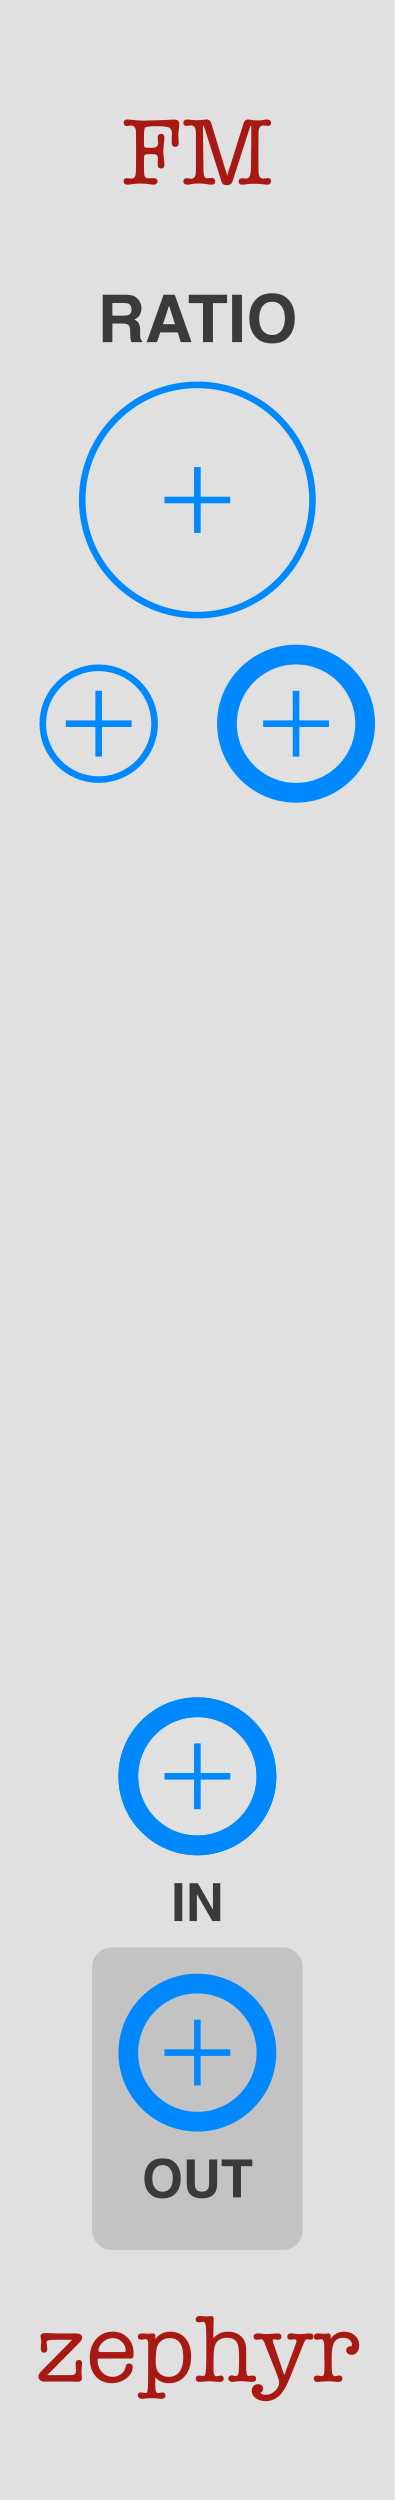
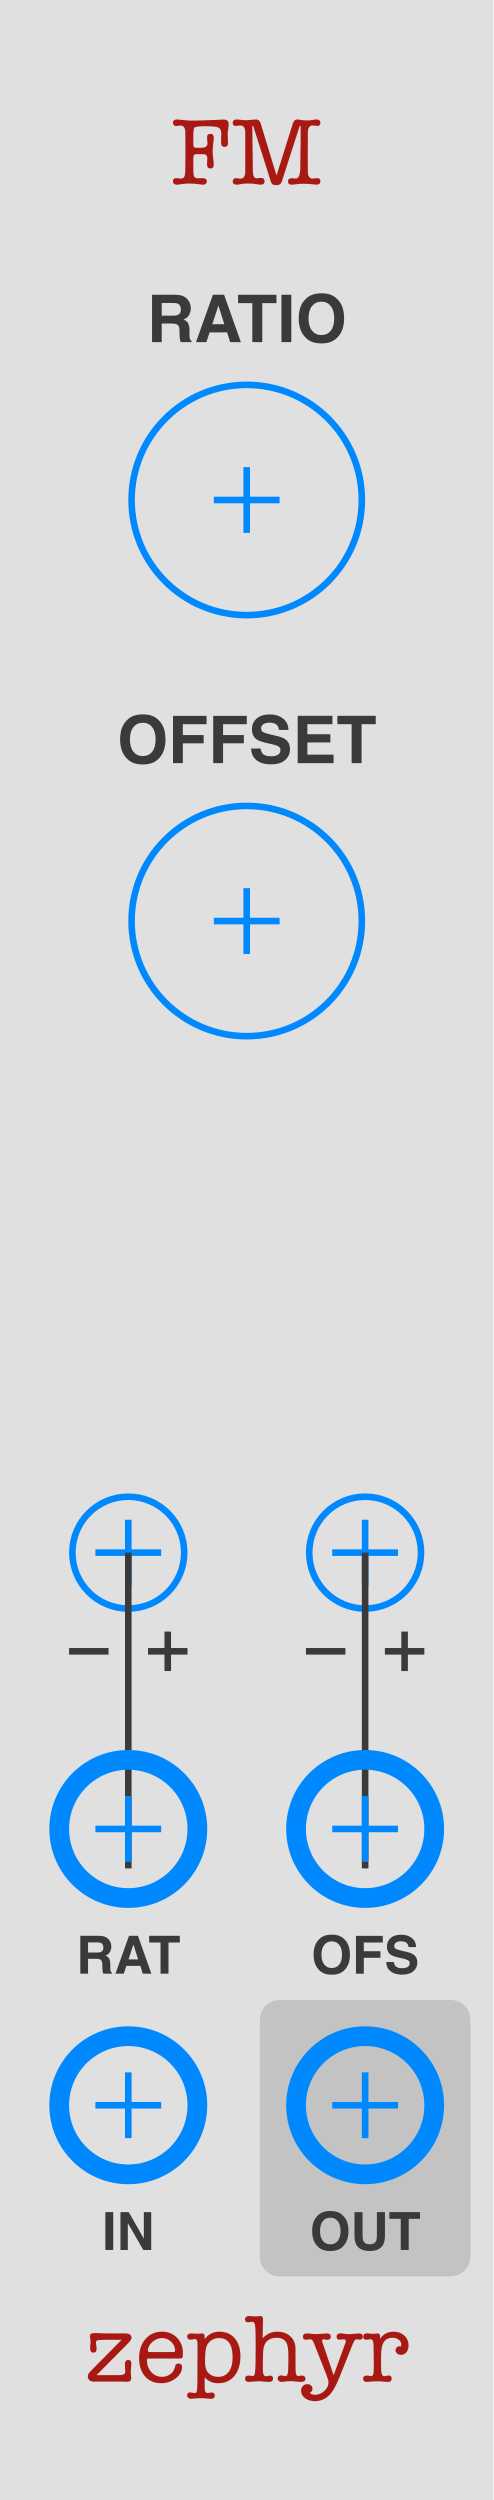
- <svg xmlns="http://www.w3.org/2000/svg" version="1.1" width="60" height="380" viewBox="0 0 60 380" id="svg69">
+ <svg xmlns="http://www.w3.org/2000/svg" version="1.1" width="75" height="380" viewBox="0 0 75 380" id="svg109">
  <style id="style2">
    text.title {
      fill: #a91913;
      font-family: 'American Typewriter';
      font-size: 11pt;
    }
    text.big-label {
      fill: #3a3a3a;
      font-family: 'Helvetica';
      font-weight: bold;
      font-size: 7.5pt;
    }
    text.label {
      fill: #3a3a3a;
      font-family: 'Helvetica';
      font-weight: bold;
      font-size: 6pt;
    }
+     .background {
+       fill: #e0e0e0;
+     }
+     .output {
+       fill: #c3c3c3;
+     }
    polyline.connect {
-       stroke: #7c6f64;
+       stroke: #3a3a3a;
      stroke-width: 1;
    }
+ 
    .layout-button {
      stroke: #080;
      fill: #080;
    }
    .layout {
      stroke: #08f;
      fill: none;
-     }
-     .background {
-       fill: #e0e0e0;
-     }
-     .output {
-       fill: #c3c3c3;
    }
  </style>
  <defs id="defs31">
    <symbol id="knob36">
      <g transform="translate(18 18)" id="g10">
        <polyline points="-5,0 5,0" stroke-width="1" class="layout" id="polyline4" />
        <polyline points="0,-5 0,5" stroke-width="1" class="layout" id="polyline6" />
        <circle cx="0" cy="0" r="17.5" stroke-width="1" class="layout" fill="none" id="circle8" />
      </g>
    </symbol>
    <symbol id="knob18">
      <g transform="translate(9 9)" id="g19">
        <polyline points="-5,0 5,0" stroke-width="1" class="layout" id="polyline13" />
        <polyline points="0,-5 0,5" stroke-width="1" class="layout" id="polyline15" />
        <circle cx="0" cy="0" r="8.5" stroke-width="1" class="layout" fill="none" id="circle17" />
      </g>
    </symbol>
    <symbol id="port">
      <g transform="translate(12 12)" id="g28">
        <polyline points="-5,0 5,0" stroke-width="1" class="layout" id="polyline22" />
        <polyline points="0,-5 0,5" stroke-width="1" class="layout" id="polyline24" />
        <circle cx="0" cy="0" r="10.5" stroke-width="3" class="layout" id="circle26" />
      </g>
    </symbol>
  </defs>
-   <path id="rect33" style="fill:#e0e0e0" d="M 0,0 H 60 V 380 H 0 Z" class="background" />
+   <path id="rect33" style="fill:#e0e0e0" d="M 0,0 H 75 V 380 H 0 Z" class="background" />
  <g aria-label="FM" id="text35" style="font-size:14.667px;font-family:'American Typewriter';text-anchor:middle;fill:#a91913" class="title">
-     <path d="M 20.684,23.732 V 22.5 l -0.015,-2.332 q 0,-1.085 -0.748,-1.085 -0.191,0 -0.293,0.029 -0.235,0.044 -0.381,0.044 -0.191,0 -0.323,-0.132 -0.132,-0.147 -0.132,-0.352 0,-0.513 0.616,-0.513 0.073,0 0.22,0.015 l 1.012,0.103 q 0.572,0.059 1.276,0.059 0.381,0 1.643,-0.044 L 25.245,18.232 q 0.337,-0.015 0.792,-0.044 0.205,-0.015 0.44,-0.015 0.777,0 0.777,0.689 0,0.264 -0.073,0.807 -0.073,0.543 -0.073,0.821 0,0.235 0.029,0.587 0.029,0.352 0.029,0.645 0,0.601 -0.528,0.601 -0.543,0 -0.543,-0.689 0,-0.205 0.015,-0.631 0.029,-0.425 0.029,-0.631 0,-0.777 -0.44,-0.983 -0.44,-0.205 -2.083,-0.205 -1.393,0 -1.584,0.249 -0.147,0.191 -0.147,1.349 v 1.085 q 0,0.411 0.103,0.513 0.117,0.088 0.616,0.088 h 0.484 q 0.953,0 0.953,-0.704 0,-0.161 -0.044,-0.44 -0.029,-0.279 -0.029,-0.425 0,-0.557 0.528,-0.557 0.499,0 0.499,0.645 0,0.088 -0.029,0.352 l -0.088,0.792 q -0.059,0.528 -0.059,0.792 0,0.601 0.132,1.525 0.044,0.308 0.044,0.587 0,0.572 -0.528,0.572 -0.499,0 -0.499,-0.616 0,-0.147 0.015,-0.44 0.029,-0.293 0.029,-0.44 0,-0.455 -0.249,-0.587 Q 23.602,23.424 23.089,23.424 h -0.455 q -0.513,0 -0.631,0.117 -0.117,0.117 -0.117,0.645 V 25.932 q 0,0.689 0.147,0.939 0.161,0.235 0.587,0.235 0.103,0 0.323,-0.015 0.22,-0.015 0.323,-0.015 0.675,0 0.675,0.499 0,0.205 -0.161,0.352 -0.147,0.147 -0.367,0.147 -0.235,0 -0.689,-0.073 -0.645,-0.103 -1.467,-0.103 -0.528,0 -1.129,0.088 l -0.499,0.073 q -0.044,0 -0.103,0.015 -0.059,0 -0.088,0 -0.645,0 -0.645,-0.528 0,-0.469 0.455,-0.469 0.059,0 0.381,0.029 0.161,0.044 0.308,0.044 0.396,0 0.543,-0.235 0.161,-0.249 0.176,-0.865 z" style="font-size:14.667px;font-family:'American Typewriter';text-anchor:middle;fill:#a91913" id="path190" />
-     <path d="M 32.272,19.259 34.531,26.68 37.01,18.775 q 0.191,-0.616 0.66,-0.616 h 0.073 q 0.147,0 0.381,0.044 0.293,0.073 0.381,0.073 0.235,0.029 0.645,0.029 0.44,0 0.689,-0.044 l 0.513,-0.088 q 0.044,-0.015 0.176,-0.015 0.675,0 0.675,0.513 0,0.469 -0.469,0.469 -0.117,0 -0.352,-0.029 -0.22,-0.044 -0.337,-0.044 -0.748,0 -0.748,1.1 v 1.027 l -0.015,1.291 V 23.732 l 0.015,2.317 q 0,1.1 0.733,1.1 0.147,0 0.323,-0.044 0.323,-0.029 0.381,-0.029 0.469,0 0.469,0.469 0,0.528 -0.631,0.528 0.029,0 -0.22,-0.029 -1.012,-0.117 -1.716,-0.117 -0.689,0 -1.32,0.103 -0.264,0.044 -0.469,0.044 -0.572,0 -0.572,-0.484 0,-0.499 0.587,-0.499 0.147,0 0.22,0.015 0.323,0.029 0.381,0.029 0.528,0 0.66,-1.1 0.029,-0.235 0.029,-1.496 0,-0.484 0.015,-1.408 l 0.029,-1.32 v -2.596 q 0,-0.088 -0.073,-0.088 -0.044,0 -0.088,0.088 l -2.699,8.375 q -0.176,0.557 -0.821,0.557 -0.381,0 -0.572,-0.117 -0.176,-0.103 -0.279,-0.44 l -2.655,-8.375 q -0.044,-0.088 -0.103,-0.088 -0.059,0 -0.059,0.088 l 0.088,6.82 q 0.015,1.071 0.587,1.071 0.161,0 0.44,-0.059 h 0.176 q 0.572,0 0.572,0.513 0,0.513 -0.587,0.513 -0.103,0 -0.308,-0.029 -0.323,-0.044 -0.689,-0.103 -0.293,-0.044 -0.748,-0.044 -0.807,0 -1.041,0.044 l -0.616,0.117 q -0.029,0 -0.088,0.015 -0.059,0 -0.088,0 -0.675,0 -0.675,-0.513 0,-0.205 0.132,-0.337 0.132,-0.147 0.323,-0.147 0.161,0 0.381,0.044 0.22,0.044 0.323,0.044 0.748,0 0.748,-1.1 v -5.896 q 0,-1.1 -0.748,-1.1 -0.117,0 -0.352,0.044 -0.235,0.029 -0.352,0.029 -0.455,0 -0.455,-0.469 0,-0.513 0.66,-0.513 0.059,0 0.191,0.015 l 0.513,0.059 q 0.381,0.044 0.719,0.044 0.279,0 0.748,-0.059 0.484,-0.059 0.704,-0.059 0.572,0 0.763,0.719 z" style="font-size:14.667px;font-family:'American Typewriter';text-anchor:middle;fill:#a91913" id="path192" />
+     <path d="M 28.184,23.732 V 22.5 l -0.015,-2.332 q 0,-1.085 -0.748,-1.085 -0.191,0 -0.293,0.029 -0.235,0.044 -0.381,0.044 -0.191,0 -0.323,-0.132 -0.132,-0.147 -0.132,-0.352 0,-0.513 0.616,-0.513 0.073,0 0.22,0.015 l 1.012,0.103 q 0.572,0.059 1.276,0.059 0.381,0 1.643,-0.044 L 32.745,18.232 q 0.337,-0.015 0.792,-0.044 0.205,-0.015 0.44,-0.015 0.777,0 0.777,0.689 0,0.264 -0.073,0.807 -0.073,0.543 -0.073,0.821 0,0.235 0.029,0.587 0.029,0.352 0.029,0.645 0,0.601 -0.528,0.601 -0.543,0 -0.543,-0.689 0,-0.205 0.015,-0.631 0.029,-0.425 0.029,-0.631 0,-0.777 -0.44,-0.983 -0.44,-0.205 -2.083,-0.205 -1.393,0 -1.584,0.249 -0.147,0.191 -0.147,1.349 v 1.085 q 0,0.411 0.103,0.513 0.117,0.088 0.616,0.088 h 0.484 q 0.953,0 0.953,-0.704 0,-0.161 -0.044,-0.44 -0.029,-0.279 -0.029,-0.425 0,-0.557 0.528,-0.557 0.499,0 0.499,0.645 0,0.088 -0.029,0.352 l -0.088,0.792 q -0.059,0.528 -0.059,0.792 0,0.601 0.132,1.525 0.044,0.308 0.044,0.587 0,0.572 -0.528,0.572 -0.499,0 -0.499,-0.616 0,-0.147 0.015,-0.44 0.029,-0.293 0.029,-0.44 0,-0.455 -0.249,-0.587 Q 31.102,23.424 30.589,23.424 h -0.455 q -0.513,0 -0.631,0.117 -0.117,0.117 -0.117,0.645 V 25.932 q 0,0.689 0.147,0.939 0.161,0.235 0.587,0.235 0.103,0 0.323,-0.015 0.22,-0.015 0.323,-0.015 0.675,0 0.675,0.499 0,0.205 -0.161,0.352 -0.147,0.147 -0.367,0.147 -0.235,0 -0.689,-0.073 -0.645,-0.103 -1.467,-0.103 -0.528,0 -1.129,0.088 l -0.499,0.073 q -0.044,0 -0.103,0.015 -0.059,0 -0.088,0 -0.645,0 -0.645,-0.528 0,-0.469 0.455,-0.469 0.059,0 0.381,0.029 0.161,0.044 0.308,0.044 0.396,0 0.543,-0.235 0.161,-0.249 0.176,-0.865 z" style="font-size:14.667px;font-family:'American Typewriter';text-anchor:middle;fill:#a91913" id="path296" />
+     <path d="M 39.772,19.259 42.031,26.68 44.51,18.775 q 0.191,-0.616 0.66,-0.616 h 0.073 q 0.147,0 0.381,0.044 0.293,0.073 0.381,0.073 0.235,0.029 0.645,0.029 0.44,0 0.689,-0.044 l 0.513,-0.088 q 0.044,-0.015 0.176,-0.015 0.675,0 0.675,0.513 0,0.469 -0.469,0.469 -0.117,0 -0.352,-0.029 -0.22,-0.044 -0.337,-0.044 -0.748,0 -0.748,1.1 v 1.027 l -0.015,1.291 V 23.732 l 0.015,2.317 q 0,1.1 0.733,1.1 0.147,0 0.323,-0.044 0.323,-0.029 0.381,-0.029 0.469,0 0.469,0.469 0,0.528 -0.631,0.528 0.029,0 -0.22,-0.029 -1.012,-0.117 -1.716,-0.117 -0.689,0 -1.32,0.103 -0.264,0.044 -0.469,0.044 -0.572,0 -0.572,-0.484 0,-0.499 0.587,-0.499 0.147,0 0.22,0.015 0.323,0.029 0.381,0.029 0.528,0 0.66,-1.1 0.029,-0.235 0.029,-1.496 0,-0.484 0.015,-1.408 l 0.029,-1.32 v -2.596 q 0,-0.088 -0.073,-0.088 -0.044,0 -0.088,0.088 l -2.699,8.375 q -0.176,0.557 -0.821,0.557 -0.381,0 -0.572,-0.117 -0.176,-0.103 -0.279,-0.44 l -2.655,-8.375 q -0.044,-0.088 -0.103,-0.088 -0.059,0 -0.059,0.088 l 0.088,6.82 q 0.015,1.071 0.587,1.071 0.161,0 0.44,-0.059 h 0.176 q 0.572,0 0.572,0.513 0,0.513 -0.587,0.513 -0.103,0 -0.308,-0.029 -0.323,-0.044 -0.689,-0.103 -0.293,-0.044 -0.748,-0.044 -0.807,0 -1.041,0.044 l -0.616,0.117 q -0.029,0 -0.088,0.015 -0.059,0 -0.088,0 -0.675,0 -0.675,-0.513 0,-0.205 0.132,-0.337 0.132,-0.147 0.323,-0.147 0.161,0 0.381,0.044 0.22,0.044 0.323,0.044 0.748,0 0.748,-1.1 v -5.896 q 0,-1.1 -0.748,-1.1 -0.117,0 -0.352,0.044 -0.235,0.029 -0.352,0.029 -0.455,0 -0.455,-0.469 0,-0.513 0.66,-0.513 0.059,0 0.191,0.015 l 0.513,0.059 q 0.381,0.044 0.719,0.044 0.279,0 0.748,-0.059 0.484,-0.059 0.704,-0.059 0.572,0 0.763,0.719 z" style="font-size:14.667px;font-family:'American Typewriter';text-anchor:middle;fill:#a91913" id="path298" />
  </g>
  <g aria-label="zephyr" id="text37" style="font-size:14.667px;font-family:'American Typewriter';text-anchor:middle;fill:#a91913" class="title">
-     <path d="m 6.201,360.489 4.781,-4.84 H 8.739 q -1.1,0 -1.379,0.073 -0.279,0.059 -0.279,0.337 0,0.117 0.029,0.264 0.073,0.381 0.073,0.719 0,0.557 -0.484,0.557 -0.499,0 -0.499,-0.645 0,-0.279 0.015,-0.381 0.059,-0.44 0.059,-0.631 0,-0.147 -0.059,-0.425 -0.044,-0.293 -0.044,-0.44 0,-0.455 0.733,-0.455 0.235,0 0.631,0.015 0.455,0.029 0.631,0.029 l 0.88,0.015 h 2.493 q 0.953,0 0.953,0.675 0,0.308 -0.557,0.865 l -4.752,4.796 h 3.491 q 0.865,0 0.865,-0.499 V 360.24 q 0,-0.249 -0.029,-0.425 -0.029,-0.557 -0.029,-0.528 0,-0.249 0.147,-0.411 0.147,-0.176 0.367,-0.176 0.469,0 0.469,0.557 0,0.249 -0.029,0.513 -0.059,0.528 -0.059,0.763 0,0.161 0.029,0.469 0.044,0.308 0.044,0.469 0,0.572 -0.645,0.557 L 10.909,362 H 6.685 q -0.367,0 -0.601,-0.22 -0.235,-0.22 -0.235,-0.557 0,-0.381 0.352,-0.733 z" style="font-size:14.667px;font-family:'American Typewriter';text-anchor:middle;fill:#a91913" id="path177" />
-     <path d="m 20.301,357.688 q 0,0.557 -0.073,0.689 -0.073,0.117 -0.425,0.117 h -4.664 q -0.191,0 -0.249,0.059 -0.059,0.044 -0.059,0.161 0,1.1 0.66,1.833 0.66,0.733 1.643,0.733 0.645,0 1.173,-0.352 0.543,-0.352 0.704,-0.895 l 0.132,-0.425 q 0.103,-0.352 0.484,-0.352 0.543,0 0.543,0.557 0,0.953 -0.968,1.701 -0.968,0.733 -2.2,0.733 -1.54,0 -2.449,-1.027 -0.909,-1.041 -0.909,-2.787 0,-1.789 0.968,-2.904 0.968,-1.115 2.523,-1.115 1.379,0 2.273,0.924 0.895,0.924 0.895,2.347 z m -5.324,-0.381 q 0,0.205 0.323,0.205 h 3.505 q 0.308,0 0.308,-0.205 0,-0.777 -0.587,-1.349 -0.587,-0.572 -1.379,-0.572 -0.821,0 -1.496,0.601 -0.675,0.587 -0.675,1.32 z" style="font-size:14.667px;font-family:'American Typewriter';text-anchor:middle;fill:#a91913" id="path179" />
-     <path d="m 23.606,355.092 v 0.469 q 0.821,-1.144 2.244,-1.144 1.467,0 2.332,1.012 0.865,1.012 0.865,2.743 0,1.863 -0.924,2.977 -0.909,1.1 -2.449,1.1 -1.276,0 -2.068,-0.895 v 1.217 q 0,0.557 0.029,0.719 0.088,0.455 0.425,0.455 0.103,0 0.308,-0.044 0.205,-0.044 0.308,-0.044 0.469,0 0.469,0.484 0,0.484 -0.616,0.484 -0.22,0 -0.66,-0.059 -0.323,-0.044 -0.968,-0.044 -0.352,0 -0.587,0.029 -0.587,0.073 -0.777,0.073 -0.249,0 -0.425,-0.161 -0.176,-0.147 -0.176,-0.352 0,-0.469 0.499,-0.469 0.088,0 0.279,0.044 0.249,0.059 0.367,0.059 0.279,0 0.337,-0.293 0.073,-0.279 0.088,-1.584 l 0.015,-5.661 q -0.015,-0.675 -0.381,-0.675 -0.103,0 -0.323,0.059 -0.205,0.044 -0.323,0.044 -0.543,0 -0.543,-0.484 0,-0.469 0.645,-0.469 0.161,0 0.352,0.015 0.367,0.029 0.543,0.029 0.132,0 0.381,-0.015 0.249,-0.029 0.367,-0.029 0.367,0 0.367,0.411 z m 0.22,1.789 q -0.132,0.572 -0.147,1.393 0,0.059 -0.015,0.22 0,0.132 0,0.205 0,0.983 0.161,1.437 0.161,0.44 0.631,0.792 0.484,0.352 1.188,0.352 1.056,0 1.628,-0.763 0.587,-0.777 0.587,-2.2 0,-2.933 -2.083,-2.933 -0.704,0 -1.261,0.425 -0.543,0.425 -0.689,1.071 z" style="font-size:14.667px;font-family:'American Typewriter';text-anchor:middle;fill:#a91913" id="path181" />
-     <path d="M 32.474,352.555 32.415,355.4 q 0.587,-0.557 1.071,-0.763 0.484,-0.22 1.144,-0.22 1.261,0 2.024,0.719 0.763,0.719 0.763,1.892 v 2.449 q 0,0.865 0.015,0.953 0.059,0.733 0.381,0.733 0.117,0 0.337,-0.059 0.088,-0.015 0.235,-0.015 0.543,0 0.543,0.484 0,0.484 -0.704,0.484 -0.191,0 -0.557,-0.044 -0.616,-0.073 -0.997,-0.073 -0.381,0 -0.587,0.029 -0.616,0.088 -0.763,0.088 -0.264,0 -0.44,-0.147 -0.176,-0.161 -0.176,-0.396 0,-0.191 0.147,-0.323 0.161,-0.132 0.367,-0.132 0.161,0 0.381,0.073 0.132,0.044 0.249,0.044 0.44,0 0.455,-0.953 0,-0.176 0.015,-0.689 l 0.015,-0.631 v -0.792 q 0,-1.496 -0.293,-2.009 -0.425,-0.763 -1.496,-0.763 -1.159,0 -1.687,0.792 -0.367,0.543 -0.381,1.745 l -0.015,1.056 q 0,0.088 -0.015,0.293 0,0.191 0,0.279 0,0.836 0.015,0.968 0.073,0.719 0.425,0.719 0.117,0 0.323,-0.044 0.22,-0.059 0.323,-0.059 0.469,0 0.469,0.455 0,0.513 -0.645,0.513 -0.205,0 -0.616,-0.044 -0.557,-0.059 -0.953,-0.059 -0.249,0 -0.689,0.044 -0.587,0.059 -0.748,0.059 -0.601,0 -0.601,-0.528 0,-0.44 0.557,-0.44 0.191,0 0.279,0.029 0.249,0.044 0.352,0.044 0.235,0 0.308,-0.44 0.088,-0.455 0.103,-1.833 l 0.015,-2.625 q 0,-2.2 -0.088,-2.772 -0.088,-0.587 -0.411,-0.587 -0.103,0 -0.308,0.044 -0.205,0.044 -0.323,0.044 -0.499,0 -0.499,-0.469 0,-0.205 0.176,-0.352 0.176,-0.147 0.425,-0.147 0.073,0 0.499,0.044 0.279,0.029 0.601,0.029 0.132,0 0.367,-0.029 0.235,-0.029 0.337,-0.029 0.337,0 0.337,0.484 z" style="font-size:14.667px;font-family:'American Typewriter';text-anchor:middle;fill:#a91913" id="path183" />
-     <path d="m 41.522,356.075 1.687,4.957 1.789,-4.884 q 0.073,-0.205 0.073,-0.323 0,-0.249 -0.337,-0.249 -0.176,0 -0.279,0.029 -0.235,0.029 -0.308,0.029 -0.484,0 -0.484,-0.469 0,-0.499 0.631,-0.499 0.088,0 0.293,0.029 l 0.528,0.073 q 0.205,0.029 0.44,0.029 0.249,0 0.733,-0.059 0.484,-0.059 0.733,-0.059 0.631,0 0.631,0.484 0,0.469 -0.484,0.469 -0.147,0 -0.22,-0.029 -0.191,-0.044 -0.264,-0.044 -0.279,0 -0.572,0.748 l -1.995,4.987 q -0.66,1.657 -1.247,2.405 -0.997,1.276 -2.493,1.276 -0.895,0 -1.511,-0.455 -0.601,-0.455 -0.601,-1.1 0,-0.455 0.264,-0.748 0.264,-0.279 0.689,-0.279 0.337,0 0.557,0.191 0.22,0.205 0.22,0.499 0,0.469 -0.425,0.601 0.22,0.323 0.836,0.323 0.777,0 1.393,-0.587 0.631,-0.572 0.631,-1.291 0,-0.367 -0.396,-1.364 l -1.613,-4.077 q 0,0 -0.176,-0.469 -0.249,-0.66 -0.572,-0.66 -0.088,0 -0.323,0.044 -0.22,0.044 -0.293,0.044 -0.513,0 -0.513,-0.469 0,-0.499 0.675,-0.499 0.22,0 0.337,0.015 l 0.587,0.073 q 0.015,0 0.117,0 0.103,0.015 0.176,0.015 0.528,0 1.129,-0.059 0.455,-0.044 0.601,-0.044 0.616,0 0.616,0.484 0,0.484 -0.557,0.484 -0.088,0 -0.279,-0.029 -0.191,-0.044 -0.279,-0.044 -0.205,0 -0.205,0.205 0,0.117 0.059,0.293 z" style="font-size:14.667px;font-family:'American Typewriter';text-anchor:middle;fill:#a91913" id="path185" />
-     <path d="m 50.261,355.092 v 0.396 q 0.763,-1.071 2.039,-1.071 1.027,0 1.657,0.587 0.645,0.572 0.645,1.481 0,0.645 -0.323,1.056 -0.323,0.396 -0.851,0.396 -0.337,0 -0.572,-0.205 -0.235,-0.205 -0.235,-0.499 0,-0.235 0.176,-0.411 0.176,-0.191 0.411,-0.191 0.044,0 0.191,0.044 0.088,-0.176 0.088,-0.323 0,-0.425 -0.381,-0.719 -0.367,-0.293 -0.924,-0.293 -1.144,0 -1.525,1.027 -0.235,0.631 -0.235,1.907 v 0.968 q 0,0.983 0.015,1.1 0.073,0.836 0.455,0.836 0.191,0 0.396,-0.059 0.161,-0.044 0.279,-0.044 0.469,0 0.469,0.469 0,0.513 -0.601,0.513 h -0.059 q -0.22,0 -0.675,-0.059 -0.44,-0.044 -0.66,-0.044 -0.587,0 -0.924,0.029 l -0.821,0.073 q -0.601,0 -0.601,-0.513 0,-0.455 0.557,-0.455 0.147,0 0.22,0.015 l 0.22,0.044 q 0.147,0.029 0.205,0.029 0.367,0 0.396,-0.675 l 0.029,-0.748 -0.044,-3.329 q -0.044,-0.865 -0.44,-0.865 -0.117,0 -0.323,0.044 -0.205,0.044 -0.323,0.044 -0.484,0 -0.484,-0.469 0,-0.513 0.631,-0.513 0.147,0 0.44,0.044 0.293,0.029 0.44,0.029 0.117,0 0.381,-0.029 0.117,-0.029 0.279,-0.029 0.381,0 0.381,0.411 z" style="font-size:14.667px;font-family:'American Typewriter';text-anchor:middle;fill:#a91913" id="path187" />
+     <path d="m 13.701,360.489 4.781,-4.84 h -2.244 q -1.1,0 -1.379,0.073 -0.279,0.059 -0.279,0.337 0,0.117 0.029,0.264 0.073,0.381 0.073,0.719 0,0.557 -0.484,0.557 -0.499,0 -0.499,-0.645 0,-0.279 0.015,-0.381 0.059,-0.44 0.059,-0.631 0,-0.147 -0.059,-0.425 -0.044,-0.293 -0.044,-0.44 0,-0.455 0.733,-0.455 0.235,0 0.631,0.015 0.455,0.029 0.631,0.029 l 0.88,0.015 h 2.493 q 0.953,0 0.953,0.675 0,0.308 -0.557,0.865 l -4.752,4.796 h 3.491 q 0.865,0 0.865,-0.499 V 360.24 q 0,-0.249 -0.029,-0.425 -0.029,-0.557 -0.029,-0.528 0,-0.249 0.147,-0.411 0.147,-0.176 0.367,-0.176 0.469,0 0.469,0.557 0,0.249 -0.029,0.513 -0.059,0.528 -0.059,0.763 0,0.161 0.029,0.469 0.044,0.308 0.044,0.469 0,0.572 -0.645,0.557 L 18.409,362 h -4.224 q -0.367,0 -0.601,-0.22 -0.235,-0.22 -0.235,-0.557 0,-0.381 0.352,-0.733 z" style="font-size:14.667px;font-family:'American Typewriter';text-anchor:middle;fill:#a91913" id="path283" />
+     <path d="m 27.801,357.688 q 0,0.557 -0.073,0.689 -0.073,0.117 -0.425,0.117 h -4.664 q -0.191,0 -0.249,0.059 -0.059,0.044 -0.059,0.161 0,1.1 0.66,1.833 0.66,0.733 1.643,0.733 0.645,0 1.173,-0.352 0.543,-0.352 0.704,-0.895 l 0.132,-0.425 q 0.103,-0.352 0.484,-0.352 0.543,0 0.543,0.557 0,0.953 -0.968,1.701 -0.968,0.733 -2.2,0.733 -1.54,0 -2.449,-1.027 -0.909,-1.041 -0.909,-2.787 0,-1.789 0.968,-2.904 0.968,-1.115 2.523,-1.115 1.379,0 2.273,0.924 0.895,0.924 0.895,2.347 z m -5.324,-0.381 q 0,0.205 0.323,0.205 h 3.505 q 0.308,0 0.308,-0.205 0,-0.777 -0.587,-1.349 -0.587,-0.572 -1.379,-0.572 -0.821,0 -1.496,0.601 -0.675,0.587 -0.675,1.32 z" style="font-size:14.667px;font-family:'American Typewriter';text-anchor:middle;fill:#a91913" id="path285" />
+     <path d="m 31.106,355.092 v 0.469 q 0.821,-1.144 2.244,-1.144 1.467,0 2.332,1.012 0.865,1.012 0.865,2.743 0,1.863 -0.924,2.977 -0.909,1.1 -2.449,1.1 -1.276,0 -2.068,-0.895 v 1.217 q 0,0.557 0.029,0.719 0.088,0.455 0.425,0.455 0.103,0 0.308,-0.044 0.205,-0.044 0.308,-0.044 0.469,0 0.469,0.484 0,0.484 -0.616,0.484 -0.22,0 -0.66,-0.059 -0.323,-0.044 -0.968,-0.044 -0.352,0 -0.587,0.029 -0.587,0.073 -0.777,0.073 -0.249,0 -0.425,-0.161 -0.176,-0.147 -0.176,-0.352 0,-0.469 0.499,-0.469 0.088,0 0.279,0.044 0.249,0.059 0.367,0.059 0.279,0 0.337,-0.293 0.073,-0.279 0.088,-1.584 l 0.015,-5.661 q -0.015,-0.675 -0.381,-0.675 -0.103,0 -0.323,0.059 -0.205,0.044 -0.323,0.044 -0.543,0 -0.543,-0.484 0,-0.469 0.645,-0.469 0.161,0 0.352,0.015 0.367,0.029 0.543,0.029 0.132,0 0.381,-0.015 0.249,-0.029 0.367,-0.029 0.367,0 0.367,0.411 z m 0.22,1.789 q -0.132,0.572 -0.147,1.393 0,0.059 -0.015,0.22 0,0.132 0,0.205 0,0.983 0.161,1.437 0.161,0.44 0.631,0.792 0.484,0.352 1.188,0.352 1.056,0 1.628,-0.763 0.587,-0.777 0.587,-2.2 0,-2.933 -2.083,-2.933 -0.704,0 -1.261,0.425 -0.543,0.425 -0.689,1.071 z" style="font-size:14.667px;font-family:'American Typewriter';text-anchor:middle;fill:#a91913" id="path287" />
+     <path d="M 39.974,352.555 39.915,355.4 q 0.587,-0.557 1.071,-0.763 0.484,-0.22 1.144,-0.22 1.261,0 2.024,0.719 0.763,0.719 0.763,1.892 v 2.449 q 0,0.865 0.015,0.953 0.059,0.733 0.381,0.733 0.117,0 0.337,-0.059 0.088,-0.015 0.235,-0.015 0.543,0 0.543,0.484 0,0.484 -0.704,0.484 -0.191,0 -0.557,-0.044 -0.616,-0.073 -0.997,-0.073 -0.381,0 -0.587,0.029 -0.616,0.088 -0.763,0.088 -0.264,0 -0.44,-0.147 -0.176,-0.161 -0.176,-0.396 0,-0.191 0.147,-0.323 0.161,-0.132 0.367,-0.132 0.161,0 0.381,0.073 0.132,0.044 0.249,0.044 0.44,0 0.455,-0.953 0,-0.176 0.015,-0.689 l 0.015,-0.631 v -0.792 q 0,-1.496 -0.293,-2.009 -0.425,-0.763 -1.496,-0.763 -1.159,0 -1.687,0.792 -0.367,0.543 -0.381,1.745 l -0.015,1.056 q 0,0.088 -0.015,0.293 0,0.191 0,0.279 0,0.836 0.015,0.968 0.073,0.719 0.425,0.719 0.117,0 0.323,-0.044 0.22,-0.059 0.323,-0.059 0.469,0 0.469,0.455 0,0.513 -0.645,0.513 -0.205,0 -0.616,-0.044 -0.557,-0.059 -0.953,-0.059 -0.249,0 -0.689,0.044 -0.587,0.059 -0.748,0.059 -0.601,0 -0.601,-0.528 0,-0.44 0.557,-0.44 0.191,0 0.279,0.029 0.249,0.044 0.352,0.044 0.235,0 0.308,-0.44 0.088,-0.455 0.103,-1.833 l 0.015,-2.625 q 0,-2.2 -0.088,-2.772 -0.088,-0.587 -0.411,-0.587 -0.103,0 -0.308,0.044 -0.205,0.044 -0.323,0.044 -0.499,0 -0.499,-0.469 0,-0.205 0.176,-0.352 0.176,-0.147 0.425,-0.147 0.073,0 0.499,0.044 0.279,0.029 0.601,0.029 0.132,0 0.367,-0.029 0.235,-0.029 0.337,-0.029 0.337,0 0.337,0.484 z" style="font-size:14.667px;font-family:'American Typewriter';text-anchor:middle;fill:#a91913" id="path289" />
+     <path d="m 49.022,356.075 1.687,4.957 1.789,-4.884 q 0.073,-0.205 0.073,-0.323 0,-0.249 -0.337,-0.249 -0.176,0 -0.279,0.029 -0.235,0.029 -0.308,0.029 -0.484,0 -0.484,-0.469 0,-0.499 0.631,-0.499 0.088,0 0.293,0.029 l 0.528,0.073 q 0.205,0.029 0.44,0.029 0.249,0 0.733,-0.059 0.484,-0.059 0.733,-0.059 0.631,0 0.631,0.484 0,0.469 -0.484,0.469 -0.147,0 -0.22,-0.029 -0.191,-0.044 -0.264,-0.044 -0.279,0 -0.572,0.748 l -1.995,4.987 q -0.66,1.657 -1.247,2.405 -0.997,1.276 -2.493,1.276 -0.895,0 -1.511,-0.455 -0.601,-0.455 -0.601,-1.1 0,-0.455 0.264,-0.748 0.264,-0.279 0.689,-0.279 0.337,0 0.557,0.191 0.22,0.205 0.22,0.499 0,0.469 -0.425,0.601 0.22,0.323 0.836,0.323 0.777,0 1.393,-0.587 0.631,-0.572 0.631,-1.291 0,-0.367 -0.396,-1.364 l -1.613,-4.077 q 0,0 -0.176,-0.469 -0.249,-0.66 -0.572,-0.66 -0.088,0 -0.323,0.044 -0.22,0.044 -0.293,0.044 -0.513,0 -0.513,-0.469 0,-0.499 0.675,-0.499 0.22,0 0.337,0.015 l 0.587,0.073 q 0.015,0 0.117,0 0.103,0.015 0.176,0.015 0.528,0 1.129,-0.059 0.455,-0.044 0.601,-0.044 0.616,0 0.616,0.484 0,0.484 -0.557,0.484 -0.088,0 -0.279,-0.029 -0.191,-0.044 -0.279,-0.044 -0.205,0 -0.205,0.205 0,0.117 0.059,0.293 z" style="font-size:14.667px;font-family:'American Typewriter';text-anchor:middle;fill:#a91913" id="path291" />
+     <path d="m 57.761,355.092 v 0.396 q 0.763,-1.071 2.039,-1.071 1.027,0 1.657,0.587 0.645,0.572 0.645,1.481 0,0.645 -0.323,1.056 -0.323,0.396 -0.851,0.396 -0.337,0 -0.572,-0.205 -0.235,-0.205 -0.235,-0.499 0,-0.235 0.176,-0.411 0.176,-0.191 0.411,-0.191 0.044,0 0.191,0.044 0.088,-0.176 0.088,-0.323 0,-0.425 -0.381,-0.719 -0.367,-0.293 -0.924,-0.293 -1.144,0 -1.525,1.027 -0.235,0.631 -0.235,1.907 v 0.968 q 0,0.983 0.015,1.1 0.073,0.836 0.455,0.836 0.191,0 0.396,-0.059 0.161,-0.044 0.279,-0.044 0.469,0 0.469,0.469 0,0.513 -0.601,0.513 h -0.059 q -0.22,0 -0.675,-0.059 -0.44,-0.044 -0.66,-0.044 -0.587,0 -0.924,0.029 l -0.821,0.073 q -0.601,0 -0.601,-0.513 0,-0.455 0.557,-0.455 0.147,0 0.22,0.015 l 0.22,0.044 q 0.147,0.029 0.205,0.029 0.367,0 0.396,-0.675 l 0.029,-0.748 -0.044,-3.329 q -0.044,-0.865 -0.44,-0.865 -0.117,0 -0.323,0.044 -0.205,0.044 -0.323,0.044 -0.484,0 -0.484,-0.469 0,-0.513 0.631,-0.513 0.147,0 0.44,0.044 0.293,0.029 0.44,0.029 0.117,0 0.381,-0.029 0.117,-0.029 0.279,-0.029 0.381,0 0.381,0.411 z" style="font-size:14.667px;font-family:'American Typewriter';text-anchor:middle;fill:#a91913" id="path293" />
  </g>
  <g aria-label="RATIO" id="text39" style="font-weight:bold;font-size:10px;font-family:Helvetica;text-anchor:middle;fill:#3a3a3a" class="big-label">
-     <path d="M 18.633,49.178 H 17.08 V 52 h -1.47 v -7.197 h 3.53 q 0.757,0.015 1.162,0.186 0.41,0.171 0.693,0.503 0.234,0.273 0.371,0.605 0.137,0.332 0.137,0.757 0,0.513 -0.259,1.011 -0.259,0.493 -0.854,0.698 0.498,0.2 0.703,0.571 0.21,0.366 0.21,1.123 v 0.483 q 0,0.493 0.039,0.669 0.059,0.278 0.273,0.41 V 52 h -1.655 q -0.068,-0.239 -0.098,-0.386 -0.059,-0.303 -0.063,-0.62 l -0.01,-0.669 q -0.01,-0.688 -0.254,-0.918 -0.239,-0.229 -0.903,-0.229 z m 0.913,-1.309 q 0.449,-0.205 0.449,-0.811 0,-0.654 -0.435,-0.879 -0.244,-0.127 -0.732,-0.127 h -1.748 v 1.934 h 1.704 q 0.508,0 0.762,-0.117 z" style="font-weight:bold;font-size:10px;font-family:Helvetica;text-anchor:middle;fill:#3a3a3a" id="path166" />
-     <path d="M 27.017,50.521 H 24.365 L 23.867,52 h -1.572 l 2.568,-7.197 H 26.562 L 29.111,52 h -1.631 z m -0.42,-1.24 -0.898,-2.832 -0.928,2.832 z" style="font-weight:bold;font-size:10px;font-family:Helvetica;text-anchor:middle;fill:#3a3a3a" id="path168" />
-     <path d="m 34.519,44.803 v 1.274 h -2.153 V 52 h -1.514 v -5.923 h -2.163 v -1.274 z" style="font-weight:bold;font-size:10px;font-family:Helvetica;text-anchor:middle;fill:#3a3a3a" id="path170" />
-     <path d="m 35.283,44.803 h 1.494 V 52 h -1.494 z" style="font-weight:bold;font-size:10px;font-family:Helvetica;text-anchor:middle;fill:#3a3a3a" id="path172" />
-     <path d="m 41.357,52.2 q -1.543,0 -2.358,-0.84 -1.094,-1.03 -1.094,-2.969 0,-1.978 1.094,-2.969 0.815,-0.84 2.358,-0.84 1.543,0 2.358,0.84 1.089,0.991 1.089,2.969 0,1.938 -1.089,2.969 -0.815,0.84 -2.358,0.84 z m 1.421,-1.934 q 0.522,-0.659 0.522,-1.875 0,-1.211 -0.527,-1.87 -0.522,-0.664 -1.416,-0.664 -0.894,0 -1.426,0.659 -0.532,0.659 -0.532,1.875 0,1.216 0.532,1.875 0.532,0.659 1.426,0.659 0.894,0 1.421,-0.659 z" style="font-weight:bold;font-size:10px;font-family:Helvetica;text-anchor:middle;fill:#3a3a3a" id="path174" />
+     <path d="M 26.133,49.178 H 24.58 V 52 h -1.47 v -7.197 h 3.53 q 0.757,0.015 1.162,0.186 0.41,0.171 0.693,0.503 0.234,0.273 0.371,0.605 0.137,0.332 0.137,0.757 0,0.513 -0.259,1.011 -0.259,0.493 -0.854,0.698 0.498,0.2 0.703,0.571 0.21,0.366 0.21,1.123 v 0.483 q 0,0.493 0.039,0.669 0.059,0.278 0.273,0.41 V 52 h -1.655 q -0.068,-0.239 -0.098,-0.386 -0.059,-0.303 -0.063,-0.62 l -0.01,-0.669 q -0.01,-0.688 -0.254,-0.918 -0.239,-0.229 -0.903,-0.229 z m 0.913,-1.309 q 0.449,-0.205 0.449,-0.811 0,-0.654 -0.435,-0.879 -0.244,-0.127 -0.732,-0.127 h -1.748 v 1.934 h 1.704 q 0.508,0 0.762,-0.117 z" style="font-weight:bold;font-size:10px;font-family:Helvetica;text-anchor:middle;fill:#3a3a3a" id="path311" />
+     <path d="M 34.517,50.521 H 31.865 L 31.367,52 h -1.572 l 2.568,-7.197 H 34.062 L 36.611,52 h -1.631 z m -0.42,-1.24 -0.898,-2.832 -0.928,2.832 z" style="font-weight:bold;font-size:10px;font-family:Helvetica;text-anchor:middle;fill:#3a3a3a" id="path313" />
+     <path d="m 42.019,44.803 v 1.274 h -2.153 V 52 h -1.514 v -5.923 h -2.163 v -1.274 z" style="font-weight:bold;font-size:10px;font-family:Helvetica;text-anchor:middle;fill:#3a3a3a" id="path315" />
+     <path d="m 42.783,44.803 h 1.494 V 52 h -1.494 z" style="font-weight:bold;font-size:10px;font-family:Helvetica;text-anchor:middle;fill:#3a3a3a" id="path317" />
+     <path d="m 48.857,52.2 q -1.543,0 -2.358,-0.84 -1.094,-1.03 -1.094,-2.969 0,-1.978 1.094,-2.969 0.815,-0.84 2.358,-0.84 1.543,0 2.358,0.84 1.089,0.991 1.089,2.969 0,1.938 -1.089,2.969 -0.815,0.84 -2.358,0.84 z m 1.421,-1.934 q 0.522,-0.659 0.522,-1.875 0,-1.211 -0.527,-1.87 -0.522,-0.664 -1.416,-0.664 -0.894,0 -1.426,0.659 -0.532,0.659 -0.532,1.875 0,1.216 0.532,1.875 0.532,0.659 1.426,0.659 0.894,0 1.421,-0.659 z" style="font-weight:bold;font-size:10px;font-family:Helvetica;text-anchor:middle;fill:#3a3a3a" id="path319" />
  </g>
-   <g id="use41" transform="translate(12,58)">
-     <g transform="translate(18,18)" id="g93">
-       <path id="polyline87" style="fill:none;stroke:#0088ff;stroke-width:1" d="M -5,0 H 5" class="layout" />
-       <path id="polyline89" style="fill:none;stroke:#0088ff;stroke-width:1" d="M 0,-5 V 5" class="layout" />
-       <path id="circle91" style="fill:none;stroke:#0088ff;stroke-width:1" d="M 17.5,0 A 17.5,17.5 0 0 1 0,17.5 17.5,17.5 0 0 1 -17.5,0 17.5,17.5 0 0 1 0,-17.5 17.5,17.5 0 0 1 17.5,0 Z" class="layout" />
+   <g id="use41" transform="translate(19.5,58)">
+     <g transform="translate(18,18)" id="g146">
+       <path id="polyline140" style="fill:none;stroke:#0088ff;stroke-width:1" d="M -5,0 H 5" class="layout" />
+       <path id="polyline142" style="fill:none;stroke:#0088ff;stroke-width:1" d="M 0,-5 V 5" class="layout" />
+       <path id="circle144" style="fill:none;stroke:#0088ff;stroke-width:1" d="M 17.5,0 A 17.5,17.5 0 0 1 0,17.5 17.5,17.5 0 0 1 -17.5,0 17.5,17.5 0 0 1 0,-17.5 17.5,17.5 0 0 1 17.5,0 Z" class="layout" />
    </g>
  </g>
-   <g transform="translate(15,110)" id="g45">
-     <g id="use43" transform="translate(-9,-9)">
-       <g transform="translate(9,9)" id="g133">
-         <path id="polyline127" style="fill:none;stroke:#0088ff;stroke-width:1" d="M -5,0 H 5" class="layout" />
-         <path id="polyline129" style="fill:none;stroke:#0088ff;stroke-width:1" d="M 0,-5 V 5" class="layout" />
-         <path id="circle131" style="fill:none;stroke:#0088ff;stroke-width:1" d="M 8.5,0 A 8.5,8.5 0 0 1 0,8.5 8.5,8.5 0 0 1 -8.5,0 8.5,8.5 0 0 1 0,-8.5 8.5,8.5 0 0 1 8.5,0 Z" class="layout" />
-       </g>
+   <g aria-label="OFFSET" id="text45" style="font-weight:bold;font-size:10px;font-family:Helvetica;text-anchor:middle;fill:#3a3a3a" class="big-label">
+     <path d="m 21.709,116.2 q -1.543,0 -2.358,-0.84 -1.094,-1.03 -1.094,-2.969 0,-1.978 1.094,-2.969 0.815,-0.84 2.358,-0.84 1.543,0 2.358,0.84 1.089,0.991 1.089,2.969 0,1.938 -1.089,2.969 -0.815,0.84 -2.358,0.84 z m 1.421,-1.934 q 0.522,-0.659 0.522,-1.875 0,-1.211 -0.527,-1.87 -0.522,-0.664 -1.416,-0.664 -0.894,0 -1.426,0.659 -0.532,0.659 -0.532,1.875 0,1.216 0.532,1.875 0.532,0.659 1.426,0.659 0.894,0 1.421,-0.659 z" style="font-weight:bold;font-size:10px;font-family:Helvetica;text-anchor:middle;fill:#3a3a3a" id="path270" />
+     <path d="m 31.401,110.077 h -3.608 v 1.655 h 3.159 v 1.25 H 27.793 V 116 h -1.494 v -7.188 h 5.103 z" style="font-weight:bold;font-size:10px;font-family:Helvetica;text-anchor:middle;fill:#3a3a3a" id="path272" />
+     <path d="M 37.515,110.077 H 33.906 v 1.655 h 3.159 v 1.25 H 33.906 V 116 h -1.494 v -7.188 h 5.103 z" style="font-weight:bold;font-size:10px;font-family:Helvetica;text-anchor:middle;fill:#3a3a3a" id="path274" />
+     <path d="m 41.138,114.96 q 0.532,0 0.864,-0.117 0.63,-0.225 0.63,-0.835 0,-0.356 -0.312,-0.552 -0.312,-0.19 -0.981,-0.337 l -0.762,-0.171 q -1.123,-0.254 -1.553,-0.552 -0.728,-0.498 -0.728,-1.558 0,-0.967 0.703,-1.606 0.703,-0.64 2.065,-0.64 1.138,0 1.938,0.605 0.806,0.601 0.845,1.748 h -1.445 q -0.039,-0.649 -0.566,-0.923 -0.352,-0.181 -0.874,-0.181 -0.581,0 -0.928,0.234 -0.347,0.234 -0.347,0.654 0,0.386 0.342,0.576 0.22,0.127 0.938,0.298 l 1.24,0.298 q 0.815,0.195 1.23,0.522 0.645,0.508 0.645,1.47 0,0.986 -0.757,1.641 -0.752,0.649 -2.129,0.649 -1.406,0 -2.212,-0.64 -0.806,-0.645 -0.806,-1.768 h 1.436 q 0.068,0.493 0.269,0.737 0.366,0.444 1.255,0.444 z" style="font-weight:bold;font-size:10px;font-family:Helvetica;text-anchor:middle;fill:#3a3a3a" id="path276" />
+     <path d="M 50.215,112.855 H 46.719 v 1.851 h 3.984 V 116 h -5.454 v -7.197 h 5.278 v 1.274 H 46.719 v 1.528 h 3.496 z" style="font-weight:bold;font-size:10px;font-family:Helvetica;text-anchor:middle;fill:#3a3a3a" id="path278" />
+     <path d="m 57.114,108.803 v 1.274 H 54.961 V 116 h -1.514 v -5.923 H 51.284 v -1.274 z" style="font-weight:bold;font-size:10px;font-family:Helvetica;text-anchor:middle;fill:#3a3a3a" id="path280" />
+   </g>
+   <g id="use47" transform="translate(19.5,122)">
+     <g transform="translate(18,18)" id="g176">
+       <path id="polyline170" style="fill:none;stroke:#0088ff;stroke-width:1" d="M -5,0 H 5" class="layout" />
+       <path id="polyline172" style="fill:none;stroke:#0088ff;stroke-width:1" d="M 0,-5 V 5" class="layout" />
+       <path id="circle174" style="fill:none;stroke:#0088ff;stroke-width:1" d="M 17.5,0 A 17.5,17.5 0 0 1 0,17.5 17.5,17.5 0 0 1 -17.5,0 17.5,17.5 0 0 1 0,-17.5 17.5,17.5 0 0 1 17.5,0 Z" class="layout" />
    </g>
  </g>
-   <g transform="translate(45,110)" id="g49">
-     <g id="use47" transform="translate(-12,-12)">
-       <g transform="translate(12,12)" id="g123">
-         <path id="polyline117" style="fill:none;stroke:#0088ff;stroke-width:1" d="M -5,0 H 5" class="layout" />
-         <path id="polyline119" style="fill:none;stroke:#0088ff;stroke-width:1" d="M 0,-5 V 5" class="layout" />
-         <path id="circle121" style="fill:none;stroke:#0088ff;stroke-width:3" d="M 10.5,0 A 10.5,10.5 0 0 1 0,10.5 10.5,10.5 0 0 1 -10.5,0 10.5,10.5 0 0 1 0,-10.5 10.5,10.5 0 0 1 10.5,0 Z" class="layout" />
-       </g>
+   <g id="use51" transform="translate(10.5,227)">
+     <g transform="translate(9,9)" id="g156">
+       <path id="polyline150" style="fill:none;stroke:#0088ff;stroke-width:1" d="M -5,0 H 5" class="layout" />
+       <path id="polyline152" style="fill:none;stroke:#0088ff;stroke-width:1" d="M 0,-5 V 5" class="layout" />
+       <path id="circle154" style="fill:none;stroke:#0088ff;stroke-width:1" d="M 8.5,0 A 8.5,8.5 0 0 1 0,8.5 8.5,8.5 0 0 1 -8.5,0 8.5,8.5 0 0 1 0,-8.5 8.5,8.5 0 0 1 8.5,0 Z" class="layout" />
    </g>
  </g>
-   <path id="circle53" style="fill:none;stroke:#0088ff;stroke-width:3" d="M 40.5,270 A 10.5,10.5 0 0 1 30,280.5 10.5,10.5 0 0 1 19.5,270 10.5,10.5 0 0 1 30,259.5 10.5,10.5 0 0 1 40.5,270 Z" class="layout" />
-   <g id="use55" transform="translate(18,258)">
-     <g transform="translate(12,12)" id="g103">
-       <path id="polyline97" style="fill:none;stroke:#0088ff;stroke-width:1" d="M -5,0 H 5" class="layout" />
-       <path id="polyline99" style="fill:none;stroke:#0088ff;stroke-width:1" d="M 0,-5 V 5" class="layout" />
-       <path id="circle101" style="fill:none;stroke:#0088ff;stroke-width:3" d="M 10.5,0 A 10.5,10.5 0 0 1 0,10.5 10.5,10.5 0 0 1 -10.5,0 10.5,10.5 0 0 1 0,-10.5 10.5,10.5 0 0 1 10.5,0 Z" class="layout" />
+   <path id="polyline55" transform="translate(19.5,236)" style="stroke:#3a3a3a;stroke-width:1" d="M 0,0 V 48" class="connect" />
+   <g transform="translate(19.5,251)" id="g63">
+     <path id="polyline57" style="stroke:#3a3a3a;stroke-width:1" d="m -9,0 h 6" class="connect" />
+     <path id="polyline59" style="stroke:#3a3a3a;stroke-width:1" d="M 9,0 H 3" class="connect" />
+     <path id="polyline61" style="stroke:#3a3a3a;stroke-width:1" d="M 6,-3 V 3" class="connect" />
+   </g>
+   <g id="use67" transform="translate(7.5,266)">
+     <g transform="translate(12,12)" id="g186">
+       <path id="polyline180" style="fill:none;stroke:#0088ff;stroke-width:1" d="M -5,0 H 5" class="layout" />
+       <path id="polyline182" style="fill:none;stroke:#0088ff;stroke-width:1" d="M 0,-5 V 5" class="layout" />
+       <path id="circle184" style="fill:none;stroke:#0088ff;stroke-width:3" d="M 10.5,0 A 10.5,10.5 0 0 1 0,10.5 10.5,10.5 0 0 1 -10.5,0 10.5,10.5 0 0 1 0,-10.5 10.5,10.5 0 0 1 10.5,0 Z" class="layout" />
    </g>
  </g>
-   <g aria-label="IN" id="text57" style="font-weight:bold;font-size:8px;font-family:Helvetica;text-anchor:middle;fill:#3a3a3a" class="label">
-     <path d="m 26.516,286.242 h 1.195 V 292 h -1.195 z" style="font-weight:bold;font-size:8px;font-family:Helvetica;text-anchor:middle;fill:#3a3a3a" id="path148" />
-     <path d="M 33.484,292 H 32.281 l -2.352,-4.09 V 292 h -1.121 v -5.758 h 1.262 l 2.293,4.02 v -4.02 h 1.121 z" style="font-weight:bold;font-size:8px;font-family:Helvetica;text-anchor:middle;fill:#3a3a3a" id="path150" />
+   <g aria-label="RAT" id="text69" style="font-weight:bold;font-size:8px;font-family:Helvetica;text-anchor:middle;fill:#3a3a3a" class="label">
+     <path d="M 14.625,297.742 H 13.383 V 300 h -1.176 v -5.758 h 2.824 q 0.605,0.012 0.93,0.148 0.328,0.137 0.555,0.402 0.188,0.219 0.297,0.484 0.109,0.266 0.109,0.605 0,0.41 -0.207,0.809 -0.207,0.395 -0.684,0.559 0.398,0.16 0.562,0.457 0.168,0.293 0.168,0.898 v 0.387 q 0,0.395 0.031,0.535 0.047,0.223 0.219,0.328 V 300 H 15.688 q -0.055,-0.191 -0.078,-0.309 -0.047,-0.242 -0.051,-0.496 l -0.008,-0.535 q -0.008,-0.551 -0.203,-0.734 -0.191,-0.184 -0.723,-0.184 z m 0.73,-1.047 q 0.359,-0.164 0.359,-0.648 0,-0.523 -0.348,-0.703 -0.195,-0.102 -0.586,-0.102 h -1.398 v 1.547 h 1.363 q 0.406,0 0.609,-0.094 z" style="font-weight:bold;font-size:8px;font-family:Helvetica;text-anchor:middle;fill:#3a3a3a" id="path253" />
+     <path d="M 21.332,298.816 H 19.211 L 18.812,300 h -1.258 l 2.055,-5.758 H 20.969 L 23.008,300 h -1.305 z m -0.336,-0.992 -0.719,-2.266 -0.742,2.266 z" style="font-weight:bold;font-size:8px;font-family:Helvetica;text-anchor:middle;fill:#3a3a3a" id="path255" />
+     <path d="m 27.334,294.242 v 1.02 H 25.611 V 300 h -1.211 v -4.738 h -1.73 v -1.02 z" style="font-weight:bold;font-size:8px;font-family:Helvetica;text-anchor:middle;fill:#3a3a3a" id="path257" />
  </g>
-   <path id="rect61" style="fill:#c3c3c3" d="m 17,296 h 26 c 1.662,0 3,1.338 3,3 v 40 c 0,1.662 -1.338,3 -3,3 H 17 c -1.662,0 -3,-1.338 -3,-3 v -40 c 0,-1.662 1.338,-3 3,-3 z" class="output" />
-   <g id="use63" transform="translate(18,300)">
-     <g transform="translate(12,12)" id="g113">
-       <path id="polyline107" style="fill:none;stroke:#0088ff;stroke-width:1" d="M -5,0 H 5" class="layout" />
-       <path id="polyline109" style="fill:none;stroke:#0088ff;stroke-width:1" d="M 0,-5 V 5" class="layout" />
-       <path id="circle111" style="fill:none;stroke:#0088ff;stroke-width:3" d="M 10.5,0 A 10.5,10.5 0 0 1 0,10.5 10.5,10.5 0 0 1 -10.5,0 10.5,10.5 0 0 1 0,-10.5 10.5,10.5 0 0 1 10.5,0 Z" class="layout" />
+   <g id="use73" transform="translate(7.5,308)">
+     <g transform="translate(12,12)" id="g196">
+       <path id="polyline190" style="fill:none;stroke:#0088ff;stroke-width:1" d="M -5,0 H 5" class="layout" />
+       <path id="polyline192" style="fill:none;stroke:#0088ff;stroke-width:1" d="M 0,-5 V 5" class="layout" />
+       <path id="circle194" style="fill:none;stroke:#0088ff;stroke-width:3" d="M 10.5,0 A 10.5,10.5 0 0 1 0,10.5 10.5,10.5 0 0 1 -10.5,0 10.5,10.5 0 0 1 0,-10.5 10.5,10.5 0 0 1 10.5,0 Z" class="layout" />
    </g>
  </g>
-   <g aria-label="OUT" id="text65" style="font-weight:bold;font-size:8px;font-family:Helvetica;text-anchor:middle;fill:#3a3a3a" class="label">
-     <path d="m 24.711,334.16 q -1.234,0 -1.887,-0.672 -0.875,-0.824 -0.875,-2.375 0,-1.582 0.875,-2.375 0.652,-0.672 1.887,-0.672 1.234,0 1.887,0.672 0.871,0.793 0.871,2.375 0,1.551 -0.871,2.375 -0.652,0.672 -1.887,0.672 z m 1.137,-1.547 q 0.418,-0.527 0.418,-1.5 0,-0.969 -0.422,-1.496 -0.418,-0.531 -1.133,-0.531 -0.715,0 -1.141,0.527 -0.426,0.527 -0.426,1.5 0,0.973 0.426,1.5 0.426,0.527 1.141,0.527 0.715,0 1.137,-0.527 z" style="font-weight:bold;font-size:8px;font-family:Helvetica;text-anchor:middle;fill:#3a3a3a" id="path137" />
-     <path d="m 31.789,331.781 v -3.539 h 1.223 v 3.539 q 0,0.918 -0.285,1.43 -0.531,0.938 -2.027,0.938 -1.496,0 -2.031,-0.938 -0.285,-0.512 -0.285,-1.43 v -3.539 h 1.223 v 3.539 q 0,0.594 0.141,0.867 0.219,0.484 0.953,0.484 0.73,0 0.949,-0.484 0.141,-0.273 0.141,-0.867 z" style="font-weight:bold;font-size:8px;font-family:Helvetica;text-anchor:middle;fill:#3a3a3a" id="path139" />
-     <path d="m 38.348,328.242 v 1.02 H 36.625 V 334 h -1.211 v -4.738 h -1.73 v -1.02 z" style="font-weight:bold;font-size:8px;font-family:Helvetica;text-anchor:middle;fill:#3a3a3a" id="path141" />
+   <g aria-label="IN" id="text75" style="font-weight:bold;font-size:8px;font-family:Helvetica;text-anchor:middle;fill:#3a3a3a" class="label">
+     <path d="m 16.016,336.242 h 1.195 V 342 h -1.195 z" style="font-weight:bold;font-size:8px;font-family:Helvetica;text-anchor:middle;fill:#3a3a3a" id="path245" />
+     <path d="M 22.984,342 H 21.781 l -2.352,-4.09 V 342 h -1.121 v -5.758 h 1.262 l 2.293,4.02 v -4.02 h 1.121 z" style="font-weight:bold;font-size:8px;font-family:Helvetica;text-anchor:middle;fill:#3a3a3a" id="path247" />
+   </g>
+   <g id="use79" transform="translate(46.5,227)">
+     <g transform="translate(9,9)" id="g166">
+       <path id="polyline160" style="fill:none;stroke:#0088ff;stroke-width:1" d="M -5,0 H 5" class="layout" />
+       <path id="polyline162" style="fill:none;stroke:#0088ff;stroke-width:1" d="M 0,-5 V 5" class="layout" />
+       <path id="circle164" style="fill:none;stroke:#0088ff;stroke-width:1" d="M 8.5,0 A 8.5,8.5 0 0 1 0,8.5 8.5,8.5 0 0 1 -8.5,0 8.5,8.5 0 0 1 0,-8.5 8.5,8.5 0 0 1 8.5,0 Z" class="layout" />
+     </g>
+   </g>
+   <path id="polyline83" transform="translate(55.5,236)" style="stroke:#3a3a3a;stroke-width:1" d="M 0,0 V 48" class="connect" />
+   <g transform="translate(55.5,251)" id="g91">
+     <path id="polyline85" style="stroke:#3a3a3a;stroke-width:1" d="m -9,0 h 6" class="connect" />
+     <path id="polyline87" style="stroke:#3a3a3a;stroke-width:1" d="M 9,0 H 3" class="connect" />
+     <path id="polyline89" style="stroke:#3a3a3a;stroke-width:1" d="M 6,-3 V 3" class="connect" />
+   </g>
+   <g id="use95" transform="translate(43.5,266)">
+     <g transform="translate(12,12)" id="g206">
+       <path id="polyline200" style="fill:none;stroke:#0088ff;stroke-width:1" d="M -5,0 H 5" class="layout" />
+       <path id="polyline202" style="fill:none;stroke:#0088ff;stroke-width:1" d="M 0,-5 V 5" class="layout" />
+       <path id="circle204" style="fill:none;stroke:#0088ff;stroke-width:3" d="M 10.5,0 A 10.5,10.5 0 0 1 0,10.5 10.5,10.5 0 0 1 -10.5,0 10.5,10.5 0 0 1 0,-10.5 10.5,10.5 0 0 1 10.5,0 Z" class="layout" />
+     </g>
+   </g>
+   <g aria-label="OFS" id="text97" style="font-weight:bold;font-size:8px;font-family:Helvetica;text-anchor:middle;fill:#3a3a3a" class="label">
+     <path d="m 50.43,300.16 q -1.234,0 -1.887,-0.672 -0.875,-0.824 -0.875,-2.375 0,-1.582 0.875,-2.375 0.652,-0.672 1.887,-0.672 1.234,0 1.887,0.672 0.871,0.793 0.871,2.375 0,1.551 -0.871,2.375 -0.652,0.672 -1.887,0.672 z m 1.137,-1.547 q 0.418,-0.527 0.418,-1.5 0,-0.969 -0.422,-1.496 -0.418,-0.531 -1.133,-0.531 -0.715,0 -1.141,0.527 -0.426,0.527 -0.426,1.5 0,0.973 0.426,1.5 0.426,0.527 1.141,0.527 0.715,0 1.137,-0.527 z" style="font-weight:bold;font-size:8px;font-family:Helvetica;text-anchor:middle;fill:#3a3a3a" id="path231" />
+     <path d="m 58.184,295.262 h -2.887 v 1.324 h 2.527 v 1 H 55.297 V 300 h -1.195 v -5.75 h 4.082 z" style="font-weight:bold;font-size:8px;font-family:Helvetica;text-anchor:middle;fill:#3a3a3a" id="path233" />
+     <path d="m 61.082,299.168 q 0.426,0 0.691,-0.094 0.504,-0.18 0.504,-0.668 0,-0.285 -0.25,-0.441 -0.25,-0.152 -0.785,-0.27 l -0.609,-0.137 q -0.898,-0.203 -1.242,-0.441 -0.582,-0.398 -0.582,-1.246 0,-0.773 0.562,-1.285 0.562,-0.512 1.652,-0.512 0.91,0 1.551,0.484 0.645,0.48 0.676,1.398 h -1.156 q -0.031,-0.52 -0.453,-0.738 -0.281,-0.145 -0.699,-0.145 -0.465,0 -0.742,0.188 -0.277,0.188 -0.277,0.523 0,0.309 0.273,0.461 0.176,0.102 0.75,0.238 l 0.992,0.238 q 0.652,0.156 0.984,0.418 0.516,0.406 0.516,1.176 0,0.789 -0.605,1.312 -0.602,0.52 -1.703,0.52 -1.125,0 -1.77,-0.512 -0.645,-0.516 -0.645,-1.414 h 1.148 q 0.055,0.395 0.215,0.59 0.293,0.355 1.004,0.355 z" style="font-weight:bold;font-size:8px;font-family:Helvetica;text-anchor:middle;fill:#3a3a3a" id="path235" />
+   </g>
+   <path id="rect101" style="fill:#c3c3c3" d="m 42.5,304 h 26 c 1.662,0 3,1.338 3,3 v 36 c 0,1.662 -1.338,3 -3,3 h -26 c -1.662,0 -3,-1.338 -3,-3 v -36 c 0,-1.662 1.338,-3 3,-3 z" class="output" />
+   <g id="use103" transform="translate(43.5,308)">
+     <g transform="translate(12,12)" id="g216">
+       <path id="polyline210" style="fill:none;stroke:#0088ff;stroke-width:1" d="M -5,0 H 5" class="layout" />
+       <path id="polyline212" style="fill:none;stroke:#0088ff;stroke-width:1" d="M 0,-5 V 5" class="layout" />
+       <path id="circle214" style="fill:none;stroke:#0088ff;stroke-width:3" d="M 10.5,0 A 10.5,10.5 0 0 1 0,10.5 10.5,10.5 0 0 1 -10.5,0 10.5,10.5 0 0 1 0,-10.5 10.5,10.5 0 0 1 10.5,0 Z" class="layout" />
+     </g>
+   </g>
+   <g aria-label="OUT" id="text105" style="font-weight:bold;font-size:8px;font-family:Helvetica;text-anchor:middle;fill:#3a3a3a" class="label">
+     <path d="m 50.211,342.16 q -1.234,0 -1.887,-0.672 -0.875,-0.824 -0.875,-2.375 0,-1.582 0.875,-2.375 0.652,-0.672 1.887,-0.672 1.234,0 1.887,0.672 0.871,0.793 0.871,2.375 0,1.551 -0.871,2.375 -0.652,0.672 -1.887,0.672 z m 1.137,-1.547 q 0.418,-0.527 0.418,-1.5 0,-0.969 -0.422,-1.496 -0.418,-0.531 -1.133,-0.531 -0.715,0 -1.141,0.527 -0.426,0.527 -0.426,1.5 0,0.973 0.426,1.5 0.426,0.527 1.141,0.527 0.715,0 1.137,-0.527 z" style="font-weight:bold;font-size:8px;font-family:Helvetica;text-anchor:middle;fill:#3a3a3a" id="path220" />
+     <path d="m 57.289,339.781 v -3.539 h 1.223 v 3.539 q 0,0.918 -0.285,1.43 -0.531,0.938 -2.027,0.938 -1.496,0 -2.031,-0.938 -0.285,-0.512 -0.285,-1.43 v -3.539 h 1.223 v 3.539 q 0,0.594 0.141,0.867 0.219,0.484 0.953,0.484 0.73,0 0.949,-0.484 0.141,-0.273 0.141,-0.867 z" style="font-weight:bold;font-size:8px;font-family:Helvetica;text-anchor:middle;fill:#3a3a3a" id="path222" />
+     <path d="m 63.848,336.242 v 1.02 H 62.125 V 342 h -1.211 v -4.738 h -1.73 v -1.02 z" style="font-weight:bold;font-size:8px;font-family:Helvetica;text-anchor:middle;fill:#3a3a3a" id="path224" />
  </g>
</svg>
